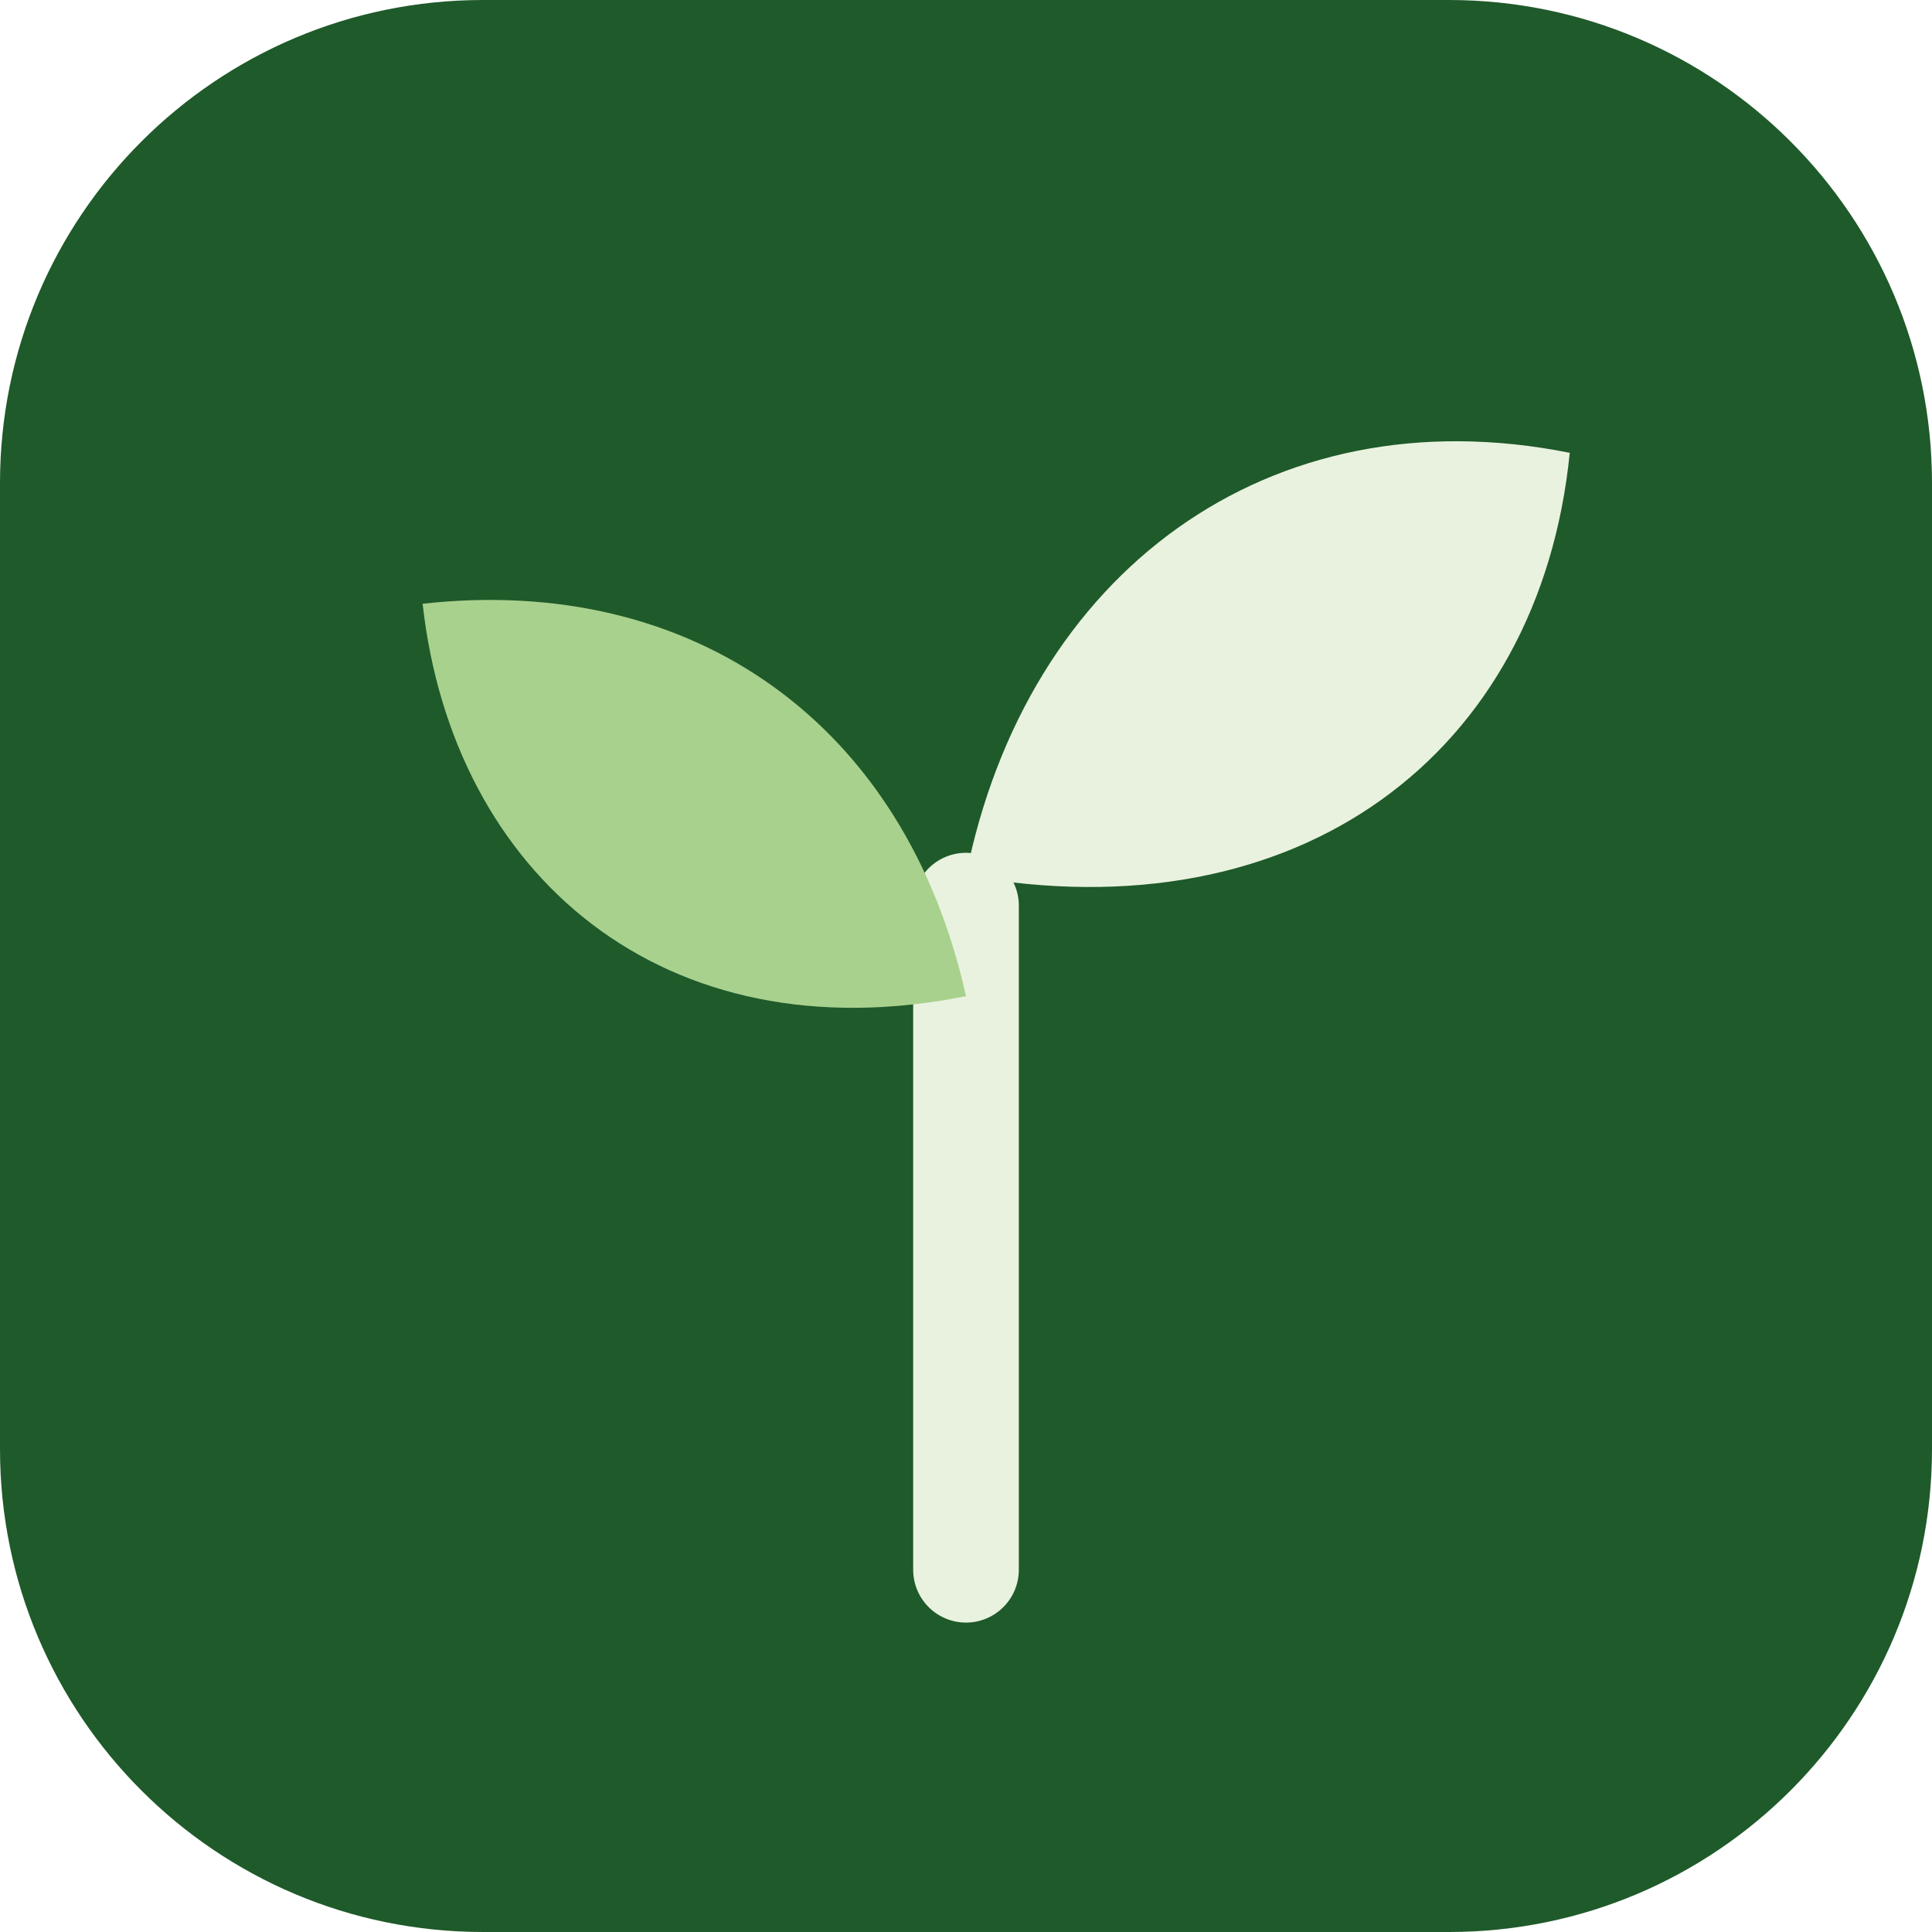
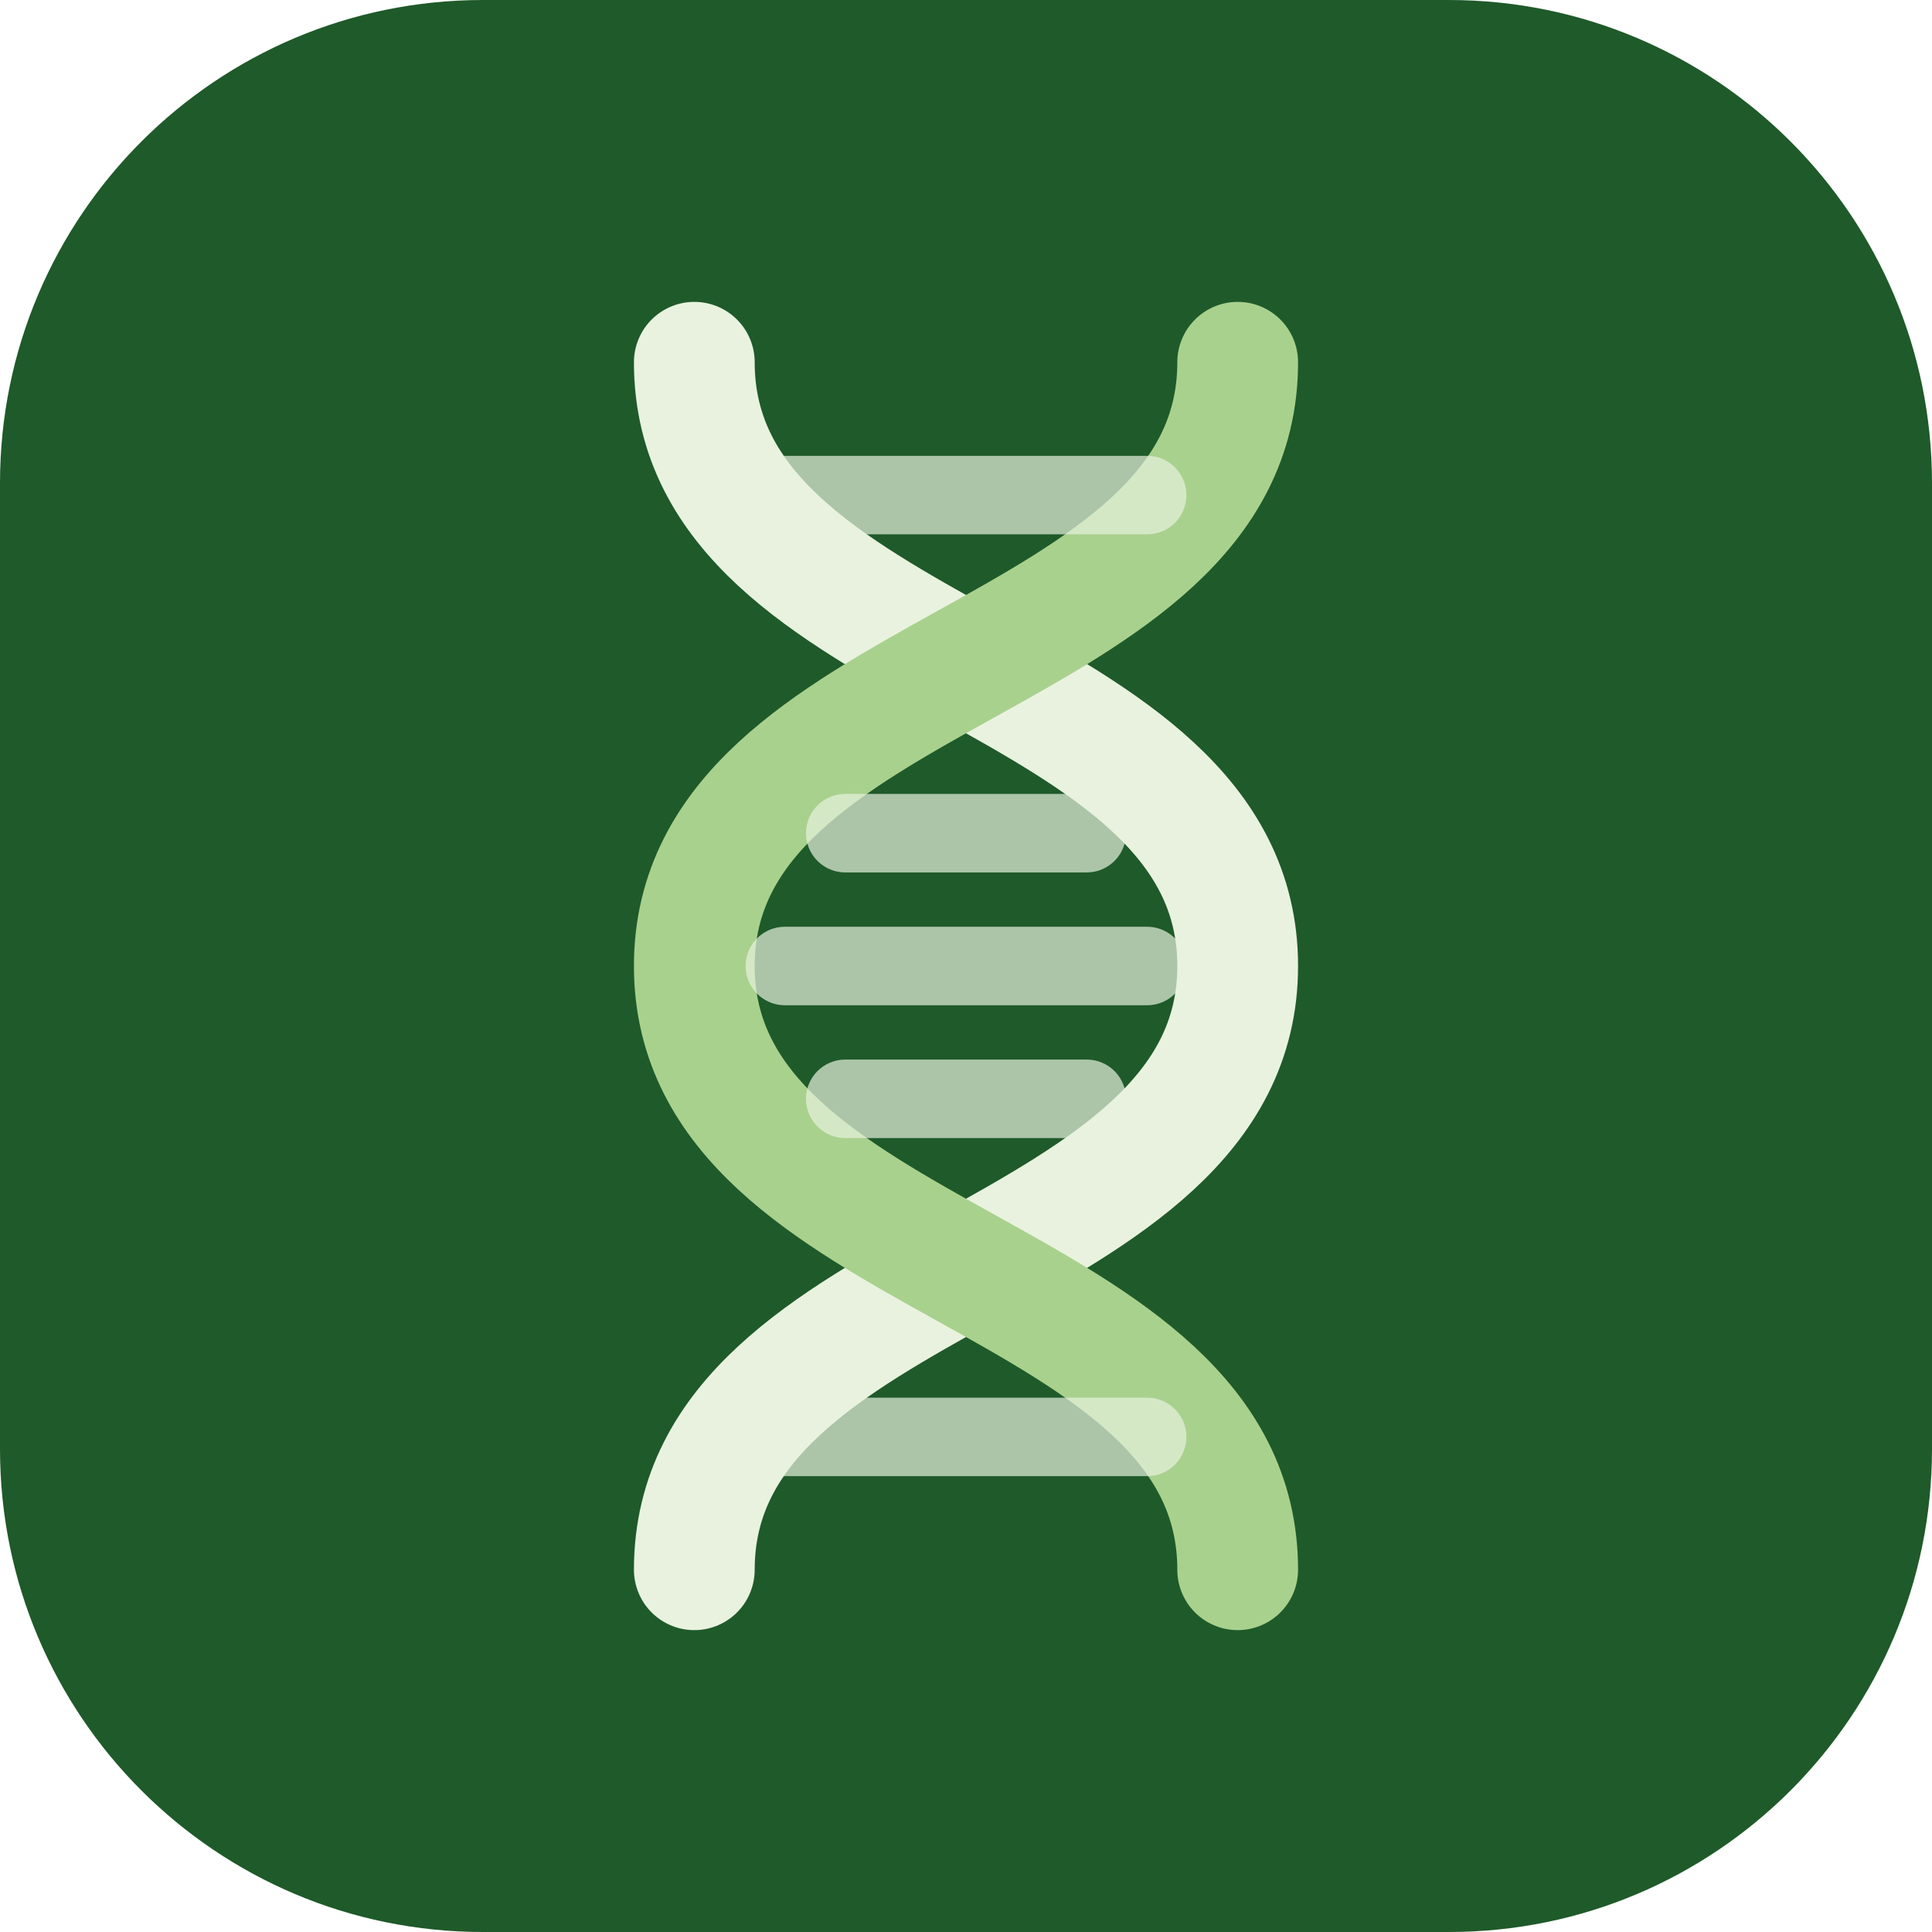
- <svg xmlns="http://www.w3.org/2000/svg" viewBox="0 0 64 64">
-   <rect width="64" height="64" rx="16" fill="#1f5a2a" />
-   <path d="M32 52V30" stroke="#e9f2df" stroke-width="3.5" stroke-linecap="round" />
-   <path d="M32 33c-2-9-9-14-18-13 1 9 8 15 18 13Z" fill="#a9d18e" />
-   <path d="M32 29c2-10 10-16 20-14-1 10-9 16-20 14Z" fill="#e9f2df" />
+ <svg xmlns="http://www.w3.org/2000/svg" viewBox="0 0 32 32">
+   <rect width="32" height="32" rx="8" fill="#1f5a2a" />
+   <path d="M11.5 6c0 5 9 5 9 10s-9 5-9 10" fill="none" stroke="#e9f2df" stroke-width="2" stroke-linecap="round" />
+   <path d="M20.5 6c0 5-9 5-9 10s9 5 9 10" fill="none" stroke="#a9d18e" stroke-width="2" stroke-linecap="round" />
+   <path d="M13 8.2h6M14 13.8h4M13 16h6M14 18.2h4M13 23.8h6" stroke="#e9f2df" stroke-opacity=".7" stroke-width="1.3" stroke-linecap="round" />
</svg>
